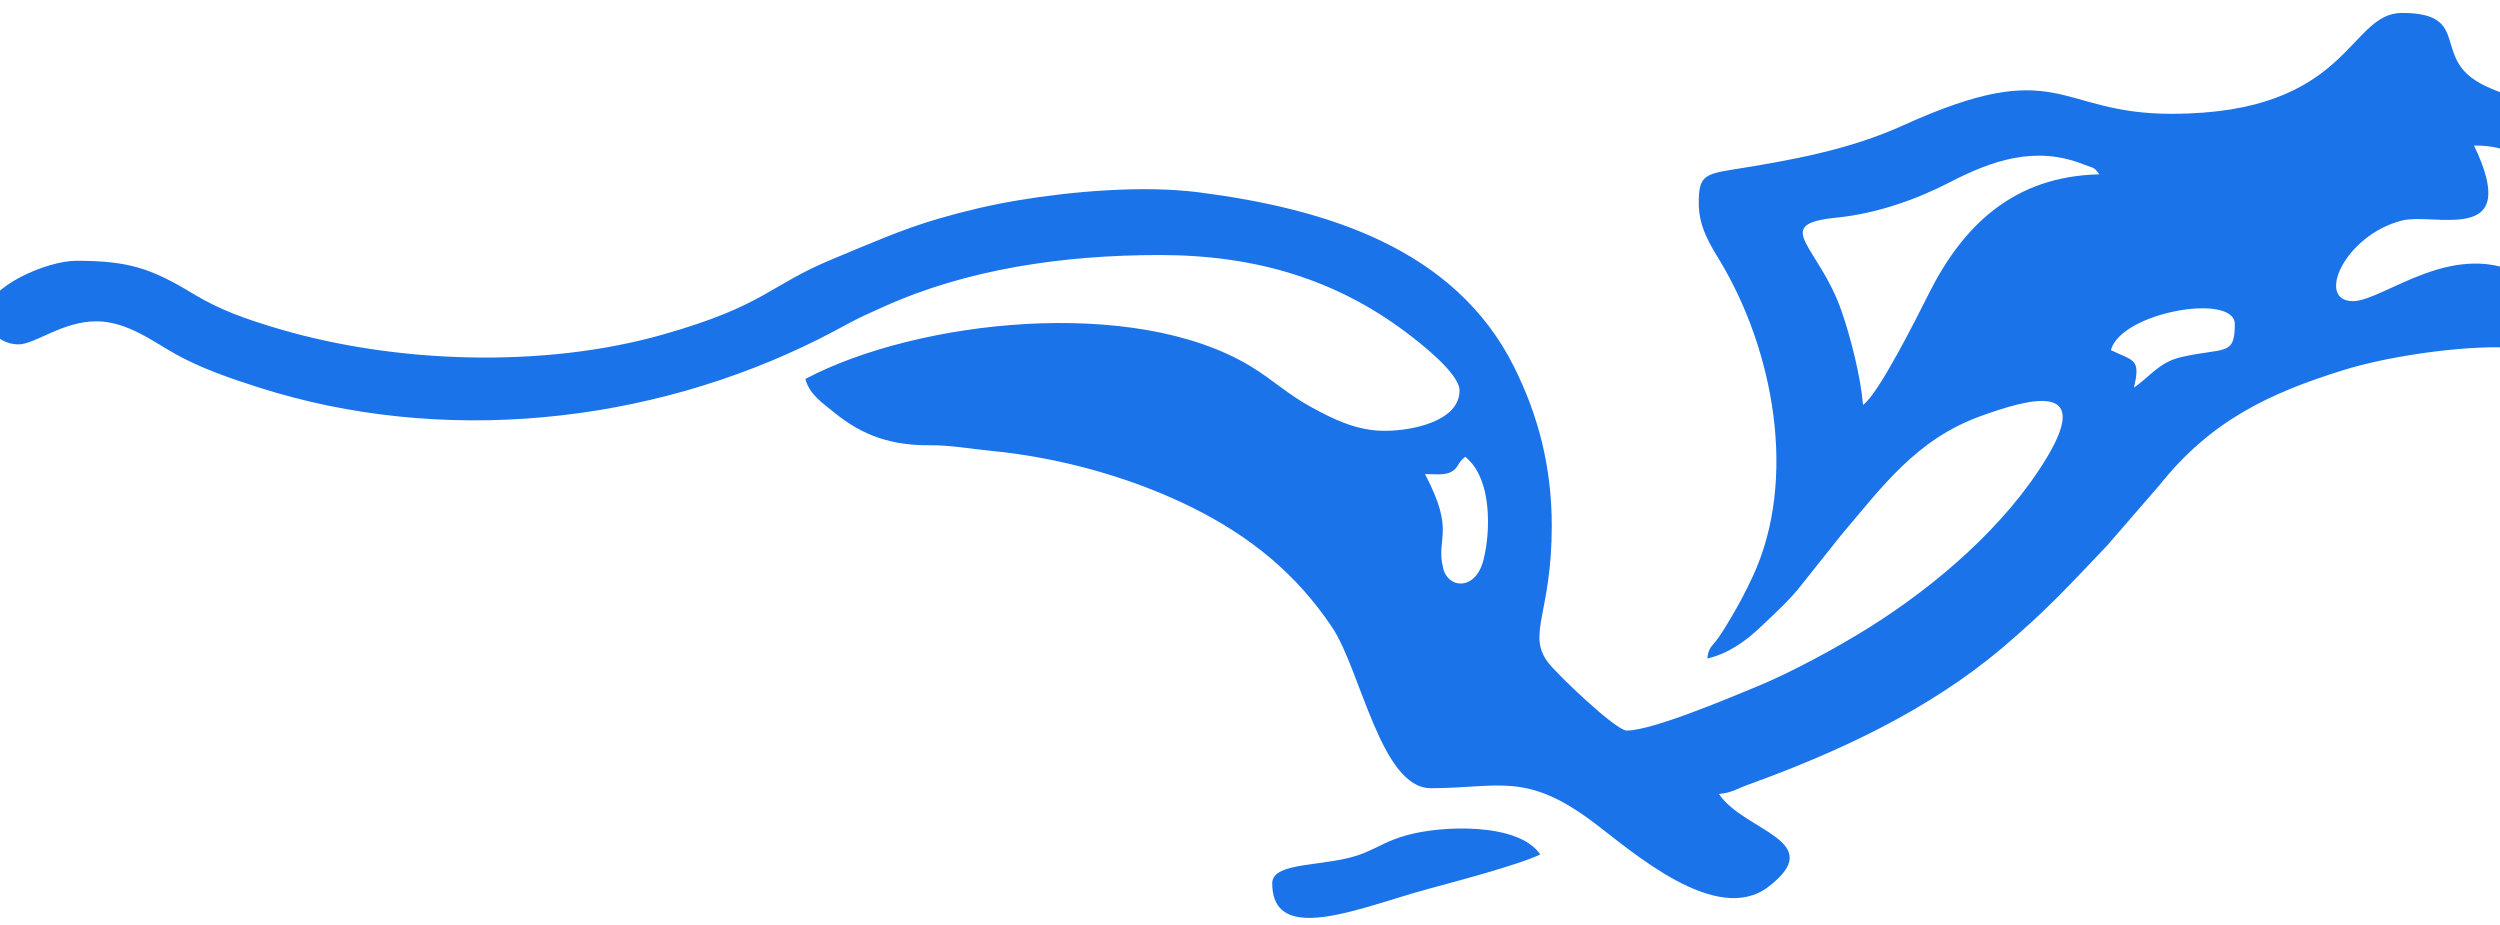
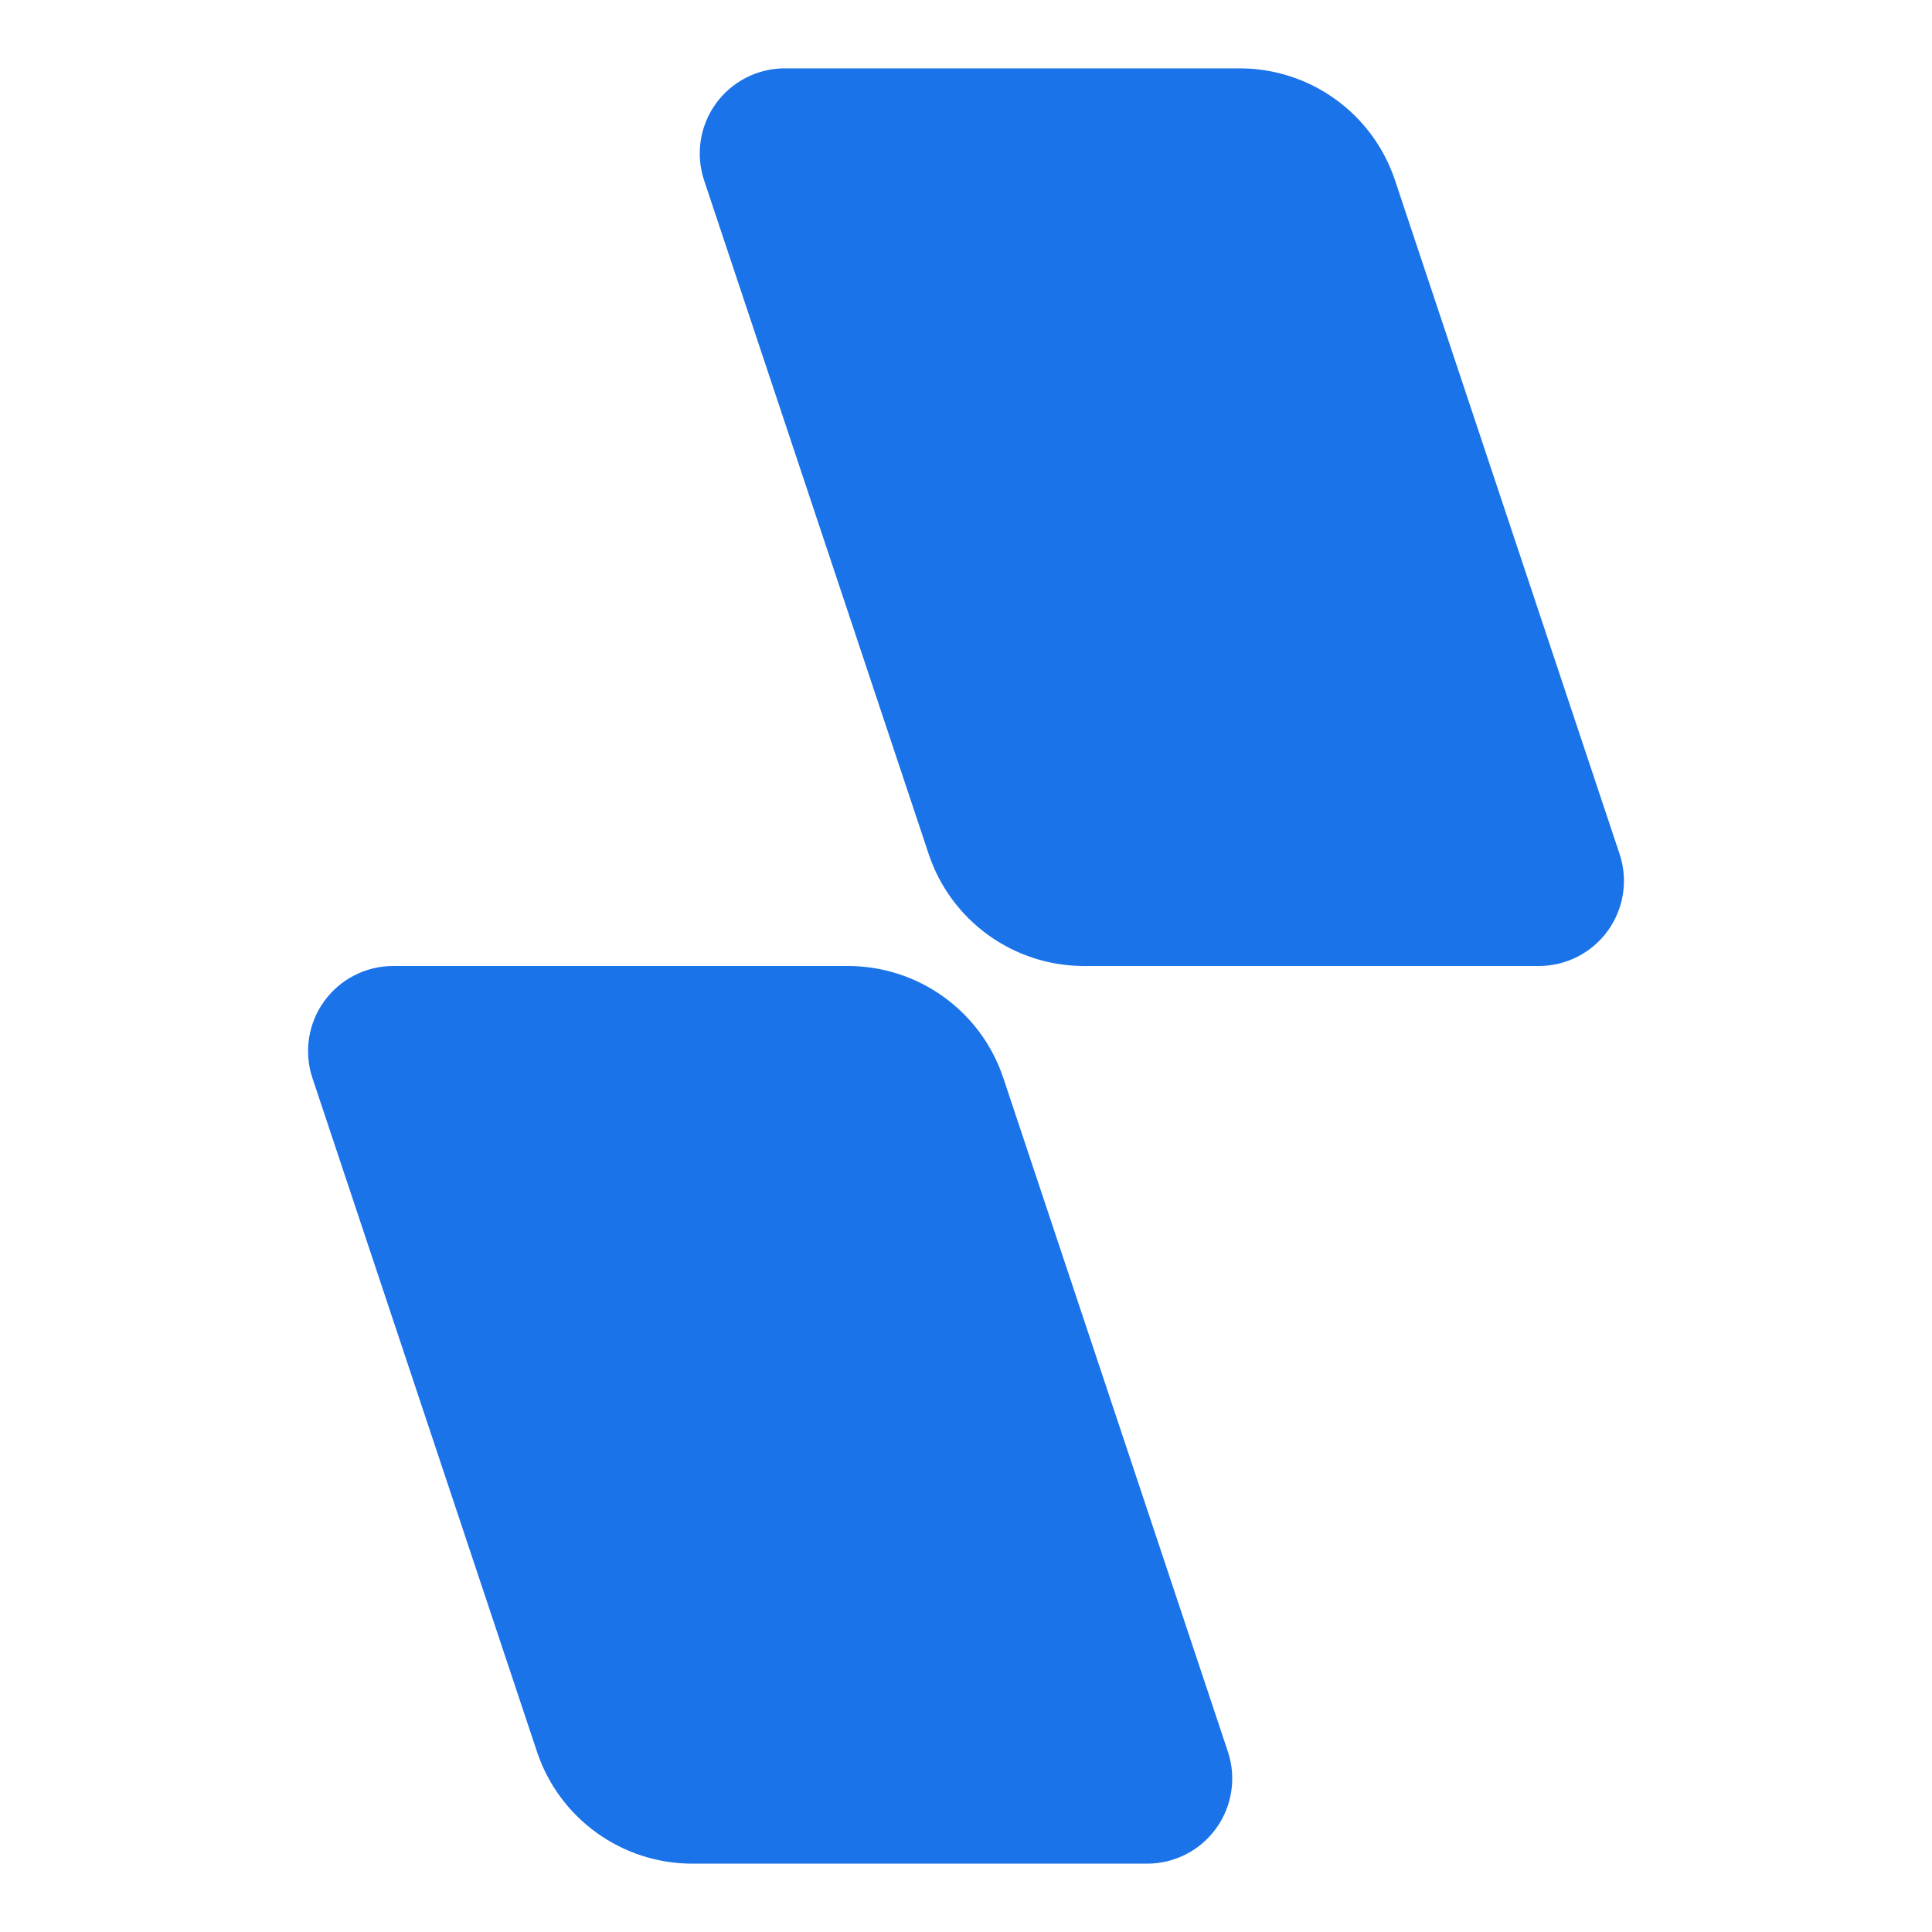
- <svg xmlns="http://www.w3.org/2000/svg" viewBox="1100 5400 26500 9800" fill="#1a73e8">
-   <path d="M16204.66 10424.98c103.8,0 208.55,16.16 280.92,-24.54 78.67,-44.24 62.18,-96.77 146.74,-158.72 90.68,78.77 138.09,156.45 180.67,277.58 83.56,237.59 72.7,589.82 8.37,827.88 -84.69,313.33 -370.23,295.59 -423.78,76.29 -81.64,-334.33 135.2,-374.06 -192.92,-998.49zm7515.05 -916.43c73.6,-307.49 -0.43,-280.1 -244.38,-397.16 108.03,-404.61 1313.58,-611.25 1313.58,-274.93 0,344 -110.3,243.59 -567.75,348.72 -238.42,54.81 -334.72,211.69 -501.45,323.37zm-2871.62 183.3c-25.66,-308.51 -134.58,-726.65 -227.6,-994.38 -242.9,-699.25 -763.81,-920.15 -47.34,-991.34 413.68,-41.13 838.36,-190.08 1187.33,-370.66 458.39,-237.25 917.01,-394.12 1423.64,-193.47 114.27,45.24 107.56,22.04 169,105.9 -902.69,20.13 -1444.05,536.24 -1812.2,1273.24 -111.38,222.99 -531.59,1062.71 -692.83,1170.71zm6476.37 -2749.42c805.34,0 407.01,567.56 915.43,948.08 162.95,121.92 430.78,253.33 243.58,546.95 -3.1,4.92 -63.54,71.7 -73.89,78.85 -142.92,98.57 -211.07,12.22 -528.77,-175.07 -750.21,-442.37 -1513.26,250.84 -1839.4,250.84 -399.89,0 -87.47,-701.42 520.8,-854.74 347.25,-87.53 1277.72,279.35 762.25,-794.91zm-3207.6 -336.07c-1225.29,0 -1174.99,-634.41 -2841.53,121.75 -576.54,261.59 -1188.09,370.62 -1819.99,471.22 -300.81,47.88 -348.54,82.26 -348.54,354.07 0,260.69 126.61,448.64 231.49,623.88 555.48,927.62 824.25,2296.45 338.96,3337.47 -74.7,160.17 -150.42,302.39 -232.59,439.51 -45.38,75.77 -77.6,131.77 -129.93,206.14 -67.36,95.71 -106.33,100.08 -116.29,219.73 222.88,-51.92 410.87,-188.64 557.57,-328.38 154.76,-147.35 315.61,-289.59 450.59,-465.88l406.43 -510.02c433.15,-509.43 796.7,-1018.5 1483.63,-1265.77 479.84,-172.73 1202.67,-389.97 694.16,449.76 -434.53,717.59 -1170.59,1348.03 -1875.61,1790.25 -335.75,210.58 -833.02,480.75 -1201.63,631.32 -251.1,102.54 -1093.56,462.46 -1370.49,462.46 -116.06,0 -744.61,-602.53 -834.77,-723.26 -224.76,-301.02 40.48,-521.3 40.48,-1445.74 0,-628.11 -143.46,-1169.48 -396.9,-1680.4 -629,-1268.04 -2008.58,-1682.72 -3338.22,-1855.12 -601.94,-78.05 -1364.31,-9.1 -1916.72,83.19 -299.51,50.01 -563.96,112.94 -844.49,194.2 -394.91,114.38 -750.13,273.93 -1128.01,429.98 -681.98,281.66 -707.6,489.44 -1797.26,799.39 -1272.01,361.78 -2838.68,304.12 -4070.1,-59.5 -351.08,-103.66 -628.37,-201.66 -910.19,-372.87 -452.79,-275.01 -694.07,-349.38 -1239.15,-349.38 -314.64,0 -947.03,278.31 -947.03,549.89 0,199.96 149.41,336.06 336.03,336.06 174.67,0 464.15,-244.41 824.81,-244.41 327.99,0 608.17,219.99 842.22,349.19 273.33,150.89 567.6,252.35 872.09,349.89 1943.97,622.61 4140.25,395.52 5953.63,-515.64 113.18,-56.87 200.18,-104.54 319.79,-169.01 118.13,-63.65 238.5,-114.99 352.62,-166.7 885.27,-401.19 1907.24,-550.34 2932.24,-550.34 1028.22,0 1872.08,266.2 2605.67,815.79 149.91,112.29 571.42,438.9 571.42,620 0,324.37 -497.24,427.7 -794.26,427.7 -300.17,0 -544.48,-124.41 -784.06,-254.63 -236.48,-128.56 -406.56,-290.78 -638.39,-430.84 -1237.85,-747.98 -3537.61,-488.98 -4717.9,135.59 45.21,169.33 188.95,258.92 312.06,360.02 291.51,239.29 604.22,345.91 1001.55,342.6 222.77,-1.88 444.38,39.11 644.35,58.27 798.7,76.52 1555.47,309.47 2145.91,603.46 618,307.7 1103.33,704.82 1480.56,1268.84 302.81,452.71 517.09,1704.74 1044.67,1704.74 728.67,0 1006.89,-181.16 1737.22,370.66 403.75,305.08 1293.66,1094.65 1842.86,673.86 639.07,-489.59 -258.28,-584.84 -525.17,-983.43 134.27,-11.15 189.72,-54.99 301.64,-95.47 963.56,-348.44 1914.74,-788.63 2701.61,-1453.04 465.01,-392.63 706.11,-658.89 1113.22,-1086.35l552.99 -638.42c542.91,-680.5 1158.9,-974.42 1955.69,-1221.4 428.31,-132.78 1115.92,-240.41 1623.08,-240.41 343.89,0 301.21,244.42 488.76,244.42 183,0 269.85,-313.94 511.93,-526.76 193.58,-170.18 435.1,-328.76 435.1,-664.64 0,-236.96 -402.49,-520.73 -541.8,-680.18 -233.73,-267.47 10.21,-526.06 -397.18,-855.35 -233.45,-188.71 -591.92,-210.6 -810.94,-411 -302.57,-276.82 -32.25,-650.15 -693.99,-650.15 -573.76,0 -548.33,1069.19 -2443.9,1069.19zm-9531.29 8156.59c0,265.63 147.72,360.49 369.22,366.58l48.53 0c333.79,-8.87 809.96,-190.18 1207.62,-299.22 258.98,-71.01 975.27,-257.5 1215.68,-372.86 -227.35,-339.52 -1045.6,-310.38 -1423.7,-201.69 -206.45,59.31 -276.74,118.09 -452.06,189.42 -370.27,150.64 -965.29,76.85 -965.29,317.77z" />
+ <svg xmlns="http://www.w3.org/2000/svg" viewBox="0 0 810 810" fill="#1a73e8">
+   <path d="M 519.719 28.652 L 329.051 28.652 C 317.582 28.652 306.812 34.164 300.109 43.469 C 293.402 52.773 291.578 64.73 295.203 75.613 L 389.348 358.039 C 398.695 386.086 424.938 405 454.5 405 L 645.168 405 C 656.637 405 667.406 399.488 674.113 390.184 C 680.82 380.879 682.645 368.922 679.016 358.039 L 584.875 75.613 C 575.527 47.566 549.281 28.652 519.719 28.652 Z M 355.5 405 L 164.832 405 C 153.363 405 142.594 410.512 135.887 419.816 C 129.18 429.121 127.355 441.078 130.984 451.961 L 225.125 734.387 C 234.473 762.434 260.719 781.348 290.281 781.348 L 480.949 781.348 C 492.418 781.348 503.188 775.836 509.891 766.531 C 516.598 757.227 518.422 745.27 514.797 734.387 L 420.652 451.961 C 411.305 423.914 385.062 405 355.5 405 Z" />
</svg>
